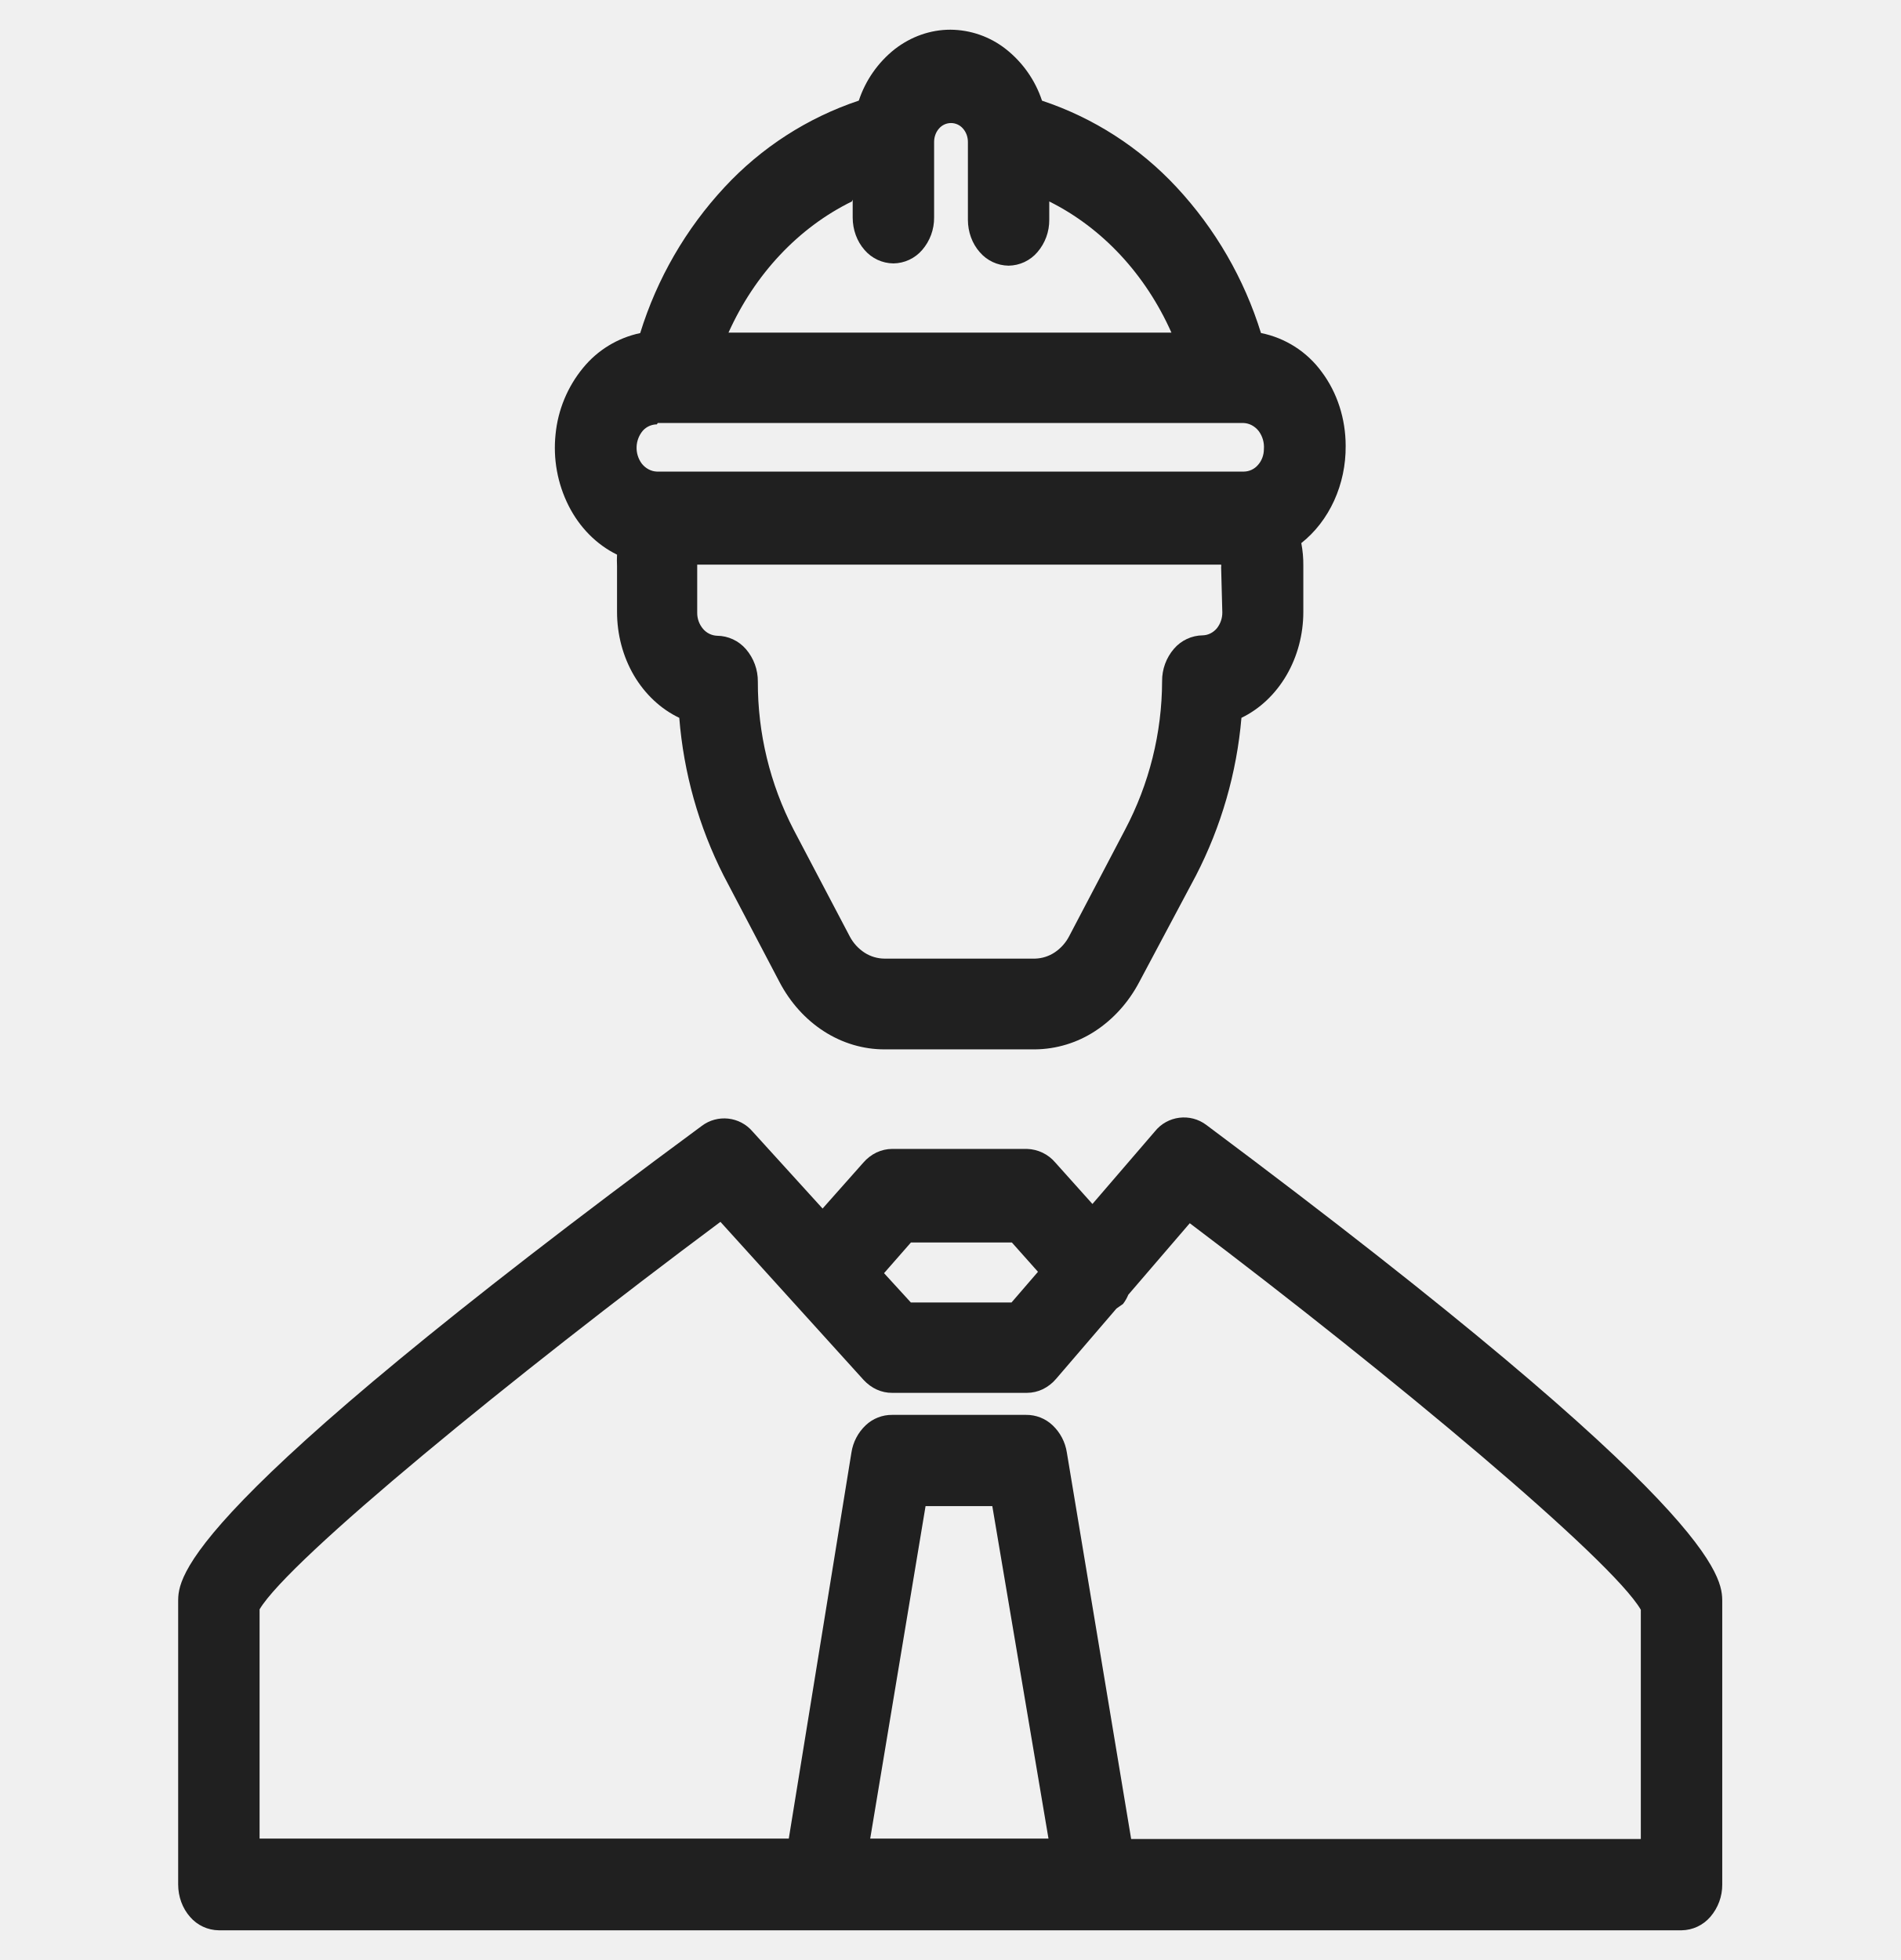
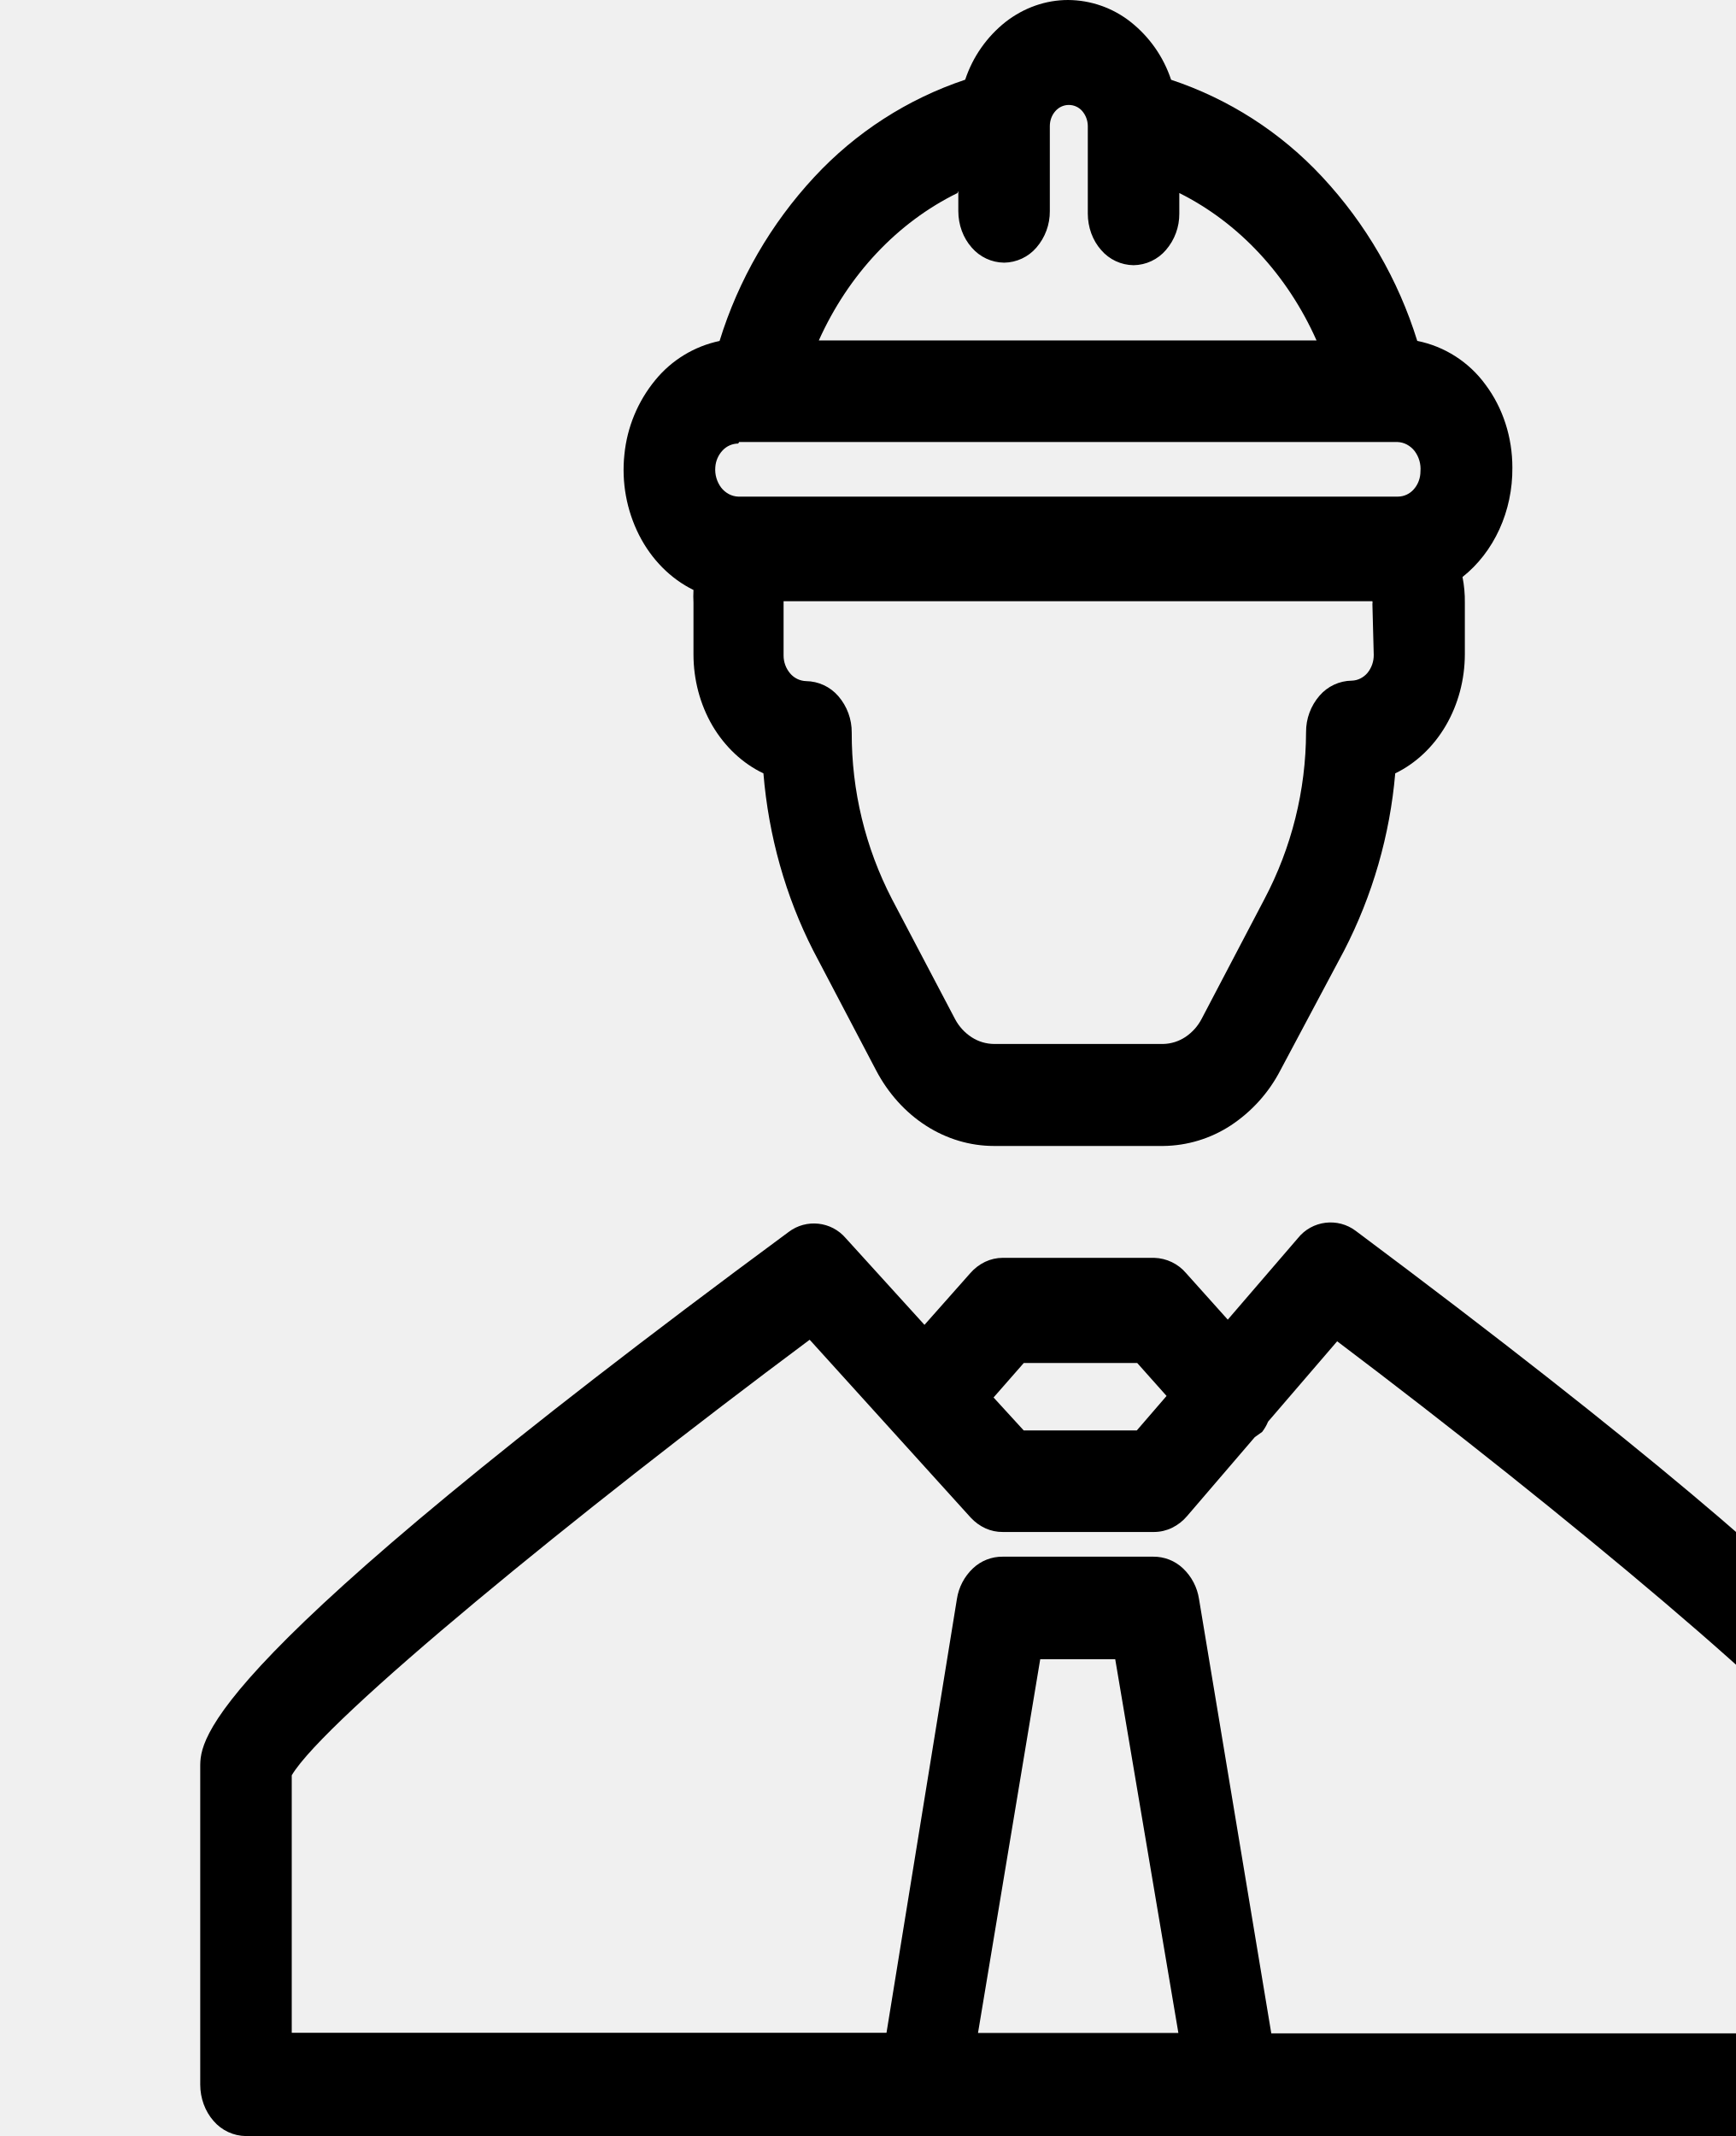
- <svg xmlns="http://www.w3.org/2000/svg" width="32" height="33" fill="none">
-   <g clip-path="url(#a)" fill="#202020">
-     <path d="M10.39 9.338a1.883 1.883 0 0 0 0 .193v.772c0 .38.099.752.285 1.07.187.316.452.565.763.713a7.13 7.13 0 0 0 .747 2.656l.94 1.791c.181.346.44.633.75.832.31.199.66.303 1.018.303h2.536a1.883 1.883 0 0 0 1.01-.307c.307-.2.564-.484.745-.828l.953-1.79a7.12 7.12 0 0 0 .767-2.657c.31-.15.573-.4.758-.716.185-.317.284-.688.284-1.067V9.53c.002-.13-.01-.26-.034-.386.233-.184.423-.43.553-.715.13-.285.197-.602.194-.922 0-.456-.142-.897-.403-1.245a1.672 1.672 0 0 0-1.023-.655A6.369 6.369 0 0 0 19.81 3.15a5.427 5.427 0 0 0-2.264-1.455 1.842 1.842 0 0 0-.607-.867A1.526 1.526 0 0 0 16.003.5c-.334 0-.66.114-.936.327a1.843 1.843 0 0 0-.606.867 5.429 5.429 0 0 0-2.26 1.457 6.37 6.37 0 0 0-1.421 2.457 1.693 1.693 0 0 0-.962.586 2.076 2.076 0 0 0-.463 1.116 2.17 2.17 0 0 0 .22 1.206c.185.366.471.654.814.822Zm.685-2.216h9.864a.325.325 0 0 1 .14.038.364.364 0 0 1 .116.098.45.45 0 0 1 .087.304c0 .1-.036.196-.1.267a.318.318 0 0 1-.237.111h-9.884a.324.324 0 0 1-.14-.038.364.364 0 0 1-.116-.098.448.448 0 0 1 .023-.557.323.323 0 0 1 .233-.102l.014-.023Zm9.507 3.188a.423.423 0 0 1-.093.27.337.337 0 0 1-.108.085.304.304 0 0 1-.128.032.649.649 0 0 0-.485.226.824.824 0 0 0-.2.546 5.384 5.384 0 0 1-.624 2.501l-.94 1.791a.733.733 0 0 1-.244.274.628.628 0 0 1-.331.105h-2.536a.627.627 0 0 1-.335-.1.731.731 0 0 1-.248-.271l-.946-1.799a5.383 5.383 0 0 1-.603-2.494.825.825 0 0 0-.2-.546.649.649 0 0 0-.486-.226.326.326 0 0 1-.237-.116.413.413 0 0 1-.098-.27v-.811h8.822a.079.079 0 0 1 0 .04l.02.763Zm-6.224-6.948v.3c0 .206.072.402.2.547a.649.649 0 0 0 .486.226.649.649 0 0 0 .484-.226.825.825 0 0 0 .201-.546V2.389c0-.084.03-.165.082-.224a.266.266 0 0 1 .402-.003c.027.03.048.065.063.104.014.039.022.08.022.123V3.7c0 .205.072.402.2.546a.649.649 0 0 0 .485.227.649.649 0 0 0 .485-.227.825.825 0 0 0 .2-.546v-.308c.893.445 1.62 1.226 2.057 2.208h-7.458c.444-.986 1.178-1.767 2.077-2.208l.014-.031ZM3.685 32.5h24.63a.649.649 0 0 0 .484-.226.824.824 0 0 0 .201-.546v-4.756c0-.409 0-1.544-8.685-8.03a.627.627 0 0 0-.87.109l-1.05 1.22-.623-.695a.65.65 0 0 0-.48-.232h-2.269c-.09 0-.18.021-.264.06a.689.689 0 0 0-.223.172l-.685.772-1.179-1.297a.627.627 0 0 0-.857-.093C3 25.458 3 26.555 3 26.972v4.756c0 .205.072.401.2.546a.649.649 0 0 0 .485.226Zm10.968-1.544.932-5.598h1.124l.946 5.598h-3.002Zm.685-10.037h1.7l.44.494-.446.517h-1.694l-.452-.494.453-.517ZM4.371 27.096c.5-.842 4.277-3.93 7.76-6.524l2.412 2.663c.13.14.301.218.48.216h2.27a.62.62 0 0 0 .268-.062.694.694 0 0 0 .225-.177l1.014-1.181.11-.077a.675.675 0 0 0 .089-.155l1.035-1.204c3.427 2.586 7.108 5.667 7.595 6.508v3.86h-8.582l-1.083-6.508a.796.796 0 0 0-.24-.458.639.639 0 0 0-.446-.175h-2.255a.639.639 0 0 0-.446.175.796.796 0 0 0-.24.458l-1.055 6.501H4.371v-3.86Z" />
-   </g>
-   <defs>
-     <clipPath id="a">
-       <path fill="#fff" transform="translate(0 .5)" d="M0 0h32v32H0z" />
-     </clipPath>
-   </defs>
+ <svg xmlns="http://www.w3.org/2000/svg" className="stroke-current fill-current">
+   <path d="M10.39 8.838a1.828 1.828 0 0 0 0 .193v.772c0 .38.099.752.285 1.07.187.316.452.565.763.713.077.936.332 1.842.747 2.656l.94 1.791c.181.346.44.633.75.832.31.199.661.303 1.018.303h2.536a1.883 1.883 0 0 0 1.01-.307 2.2 2.2 0 0 0 .745-.828l.953-1.79a7.12 7.12 0 0 0 .767-2.657c.31-.15.573-.4.758-.716.185-.317.284-.688.285-1.067V9.03c.002-.13-.01-.26-.035-.386.233-.184.423-.43.553-.715.13-.285.197-.602.194-.922.001-.456-.142-.897-.403-1.245a1.672 1.672 0 0 0-1.022-.655A6.37 6.37 0 0 0 19.81 2.65a5.426 5.426 0 0 0-2.264-1.455 1.843 1.843 0 0 0-.607-.867A1.526 1.526 0 0 0 16.003 0c-.334 0-.66.114-.935.327a1.843 1.843 0 0 0-.607.867 5.428 5.428 0 0 0-2.26 1.457 6.37 6.37 0 0 0-1.42 2.457 1.693 1.693 0 0 0-.963.586 2.076 2.076 0 0 0-.463 1.116 2.17 2.17 0 0 0 .22 1.206c.186.366.472.654.814.822Zm.685-2.216h9.864a.324.324 0 0 1 .14.038.364.364 0 0 1 .116.098.446.446 0 0 1 .087.304c0 .1-.036.196-.099.267a.318.318 0 0 1-.237.111H11.06a.324.324 0 0 1-.14-.038.364.364 0 0 1-.116-.098.45.45 0 0 1-.087-.304.406.406 0 0 1 .11-.253.322.322 0 0 1 .233-.102l.014-.023Zm9.507 3.188a.42.42 0 0 1-.093.27.336.336 0 0 1-.108.085.304.304 0 0 1-.128.032.649.649 0 0 0-.484.226.825.825 0 0 0-.201.546 5.385 5.385 0 0 1-.624 2.501l-.939 1.791a.734.734 0 0 1-.244.274.628.628 0 0 1-.332.105h-2.536a.627.627 0 0 1-.334-.1.73.73 0 0 1-.249-.271l-.946-1.799a5.383 5.383 0 0 1-.603-2.494.824.824 0 0 0-.2-.546.649.649 0 0 0-.485-.226.326.326 0 0 1-.238-.116.412.412 0 0 1-.098-.27v-.811h8.822a.079.079 0 0 1 0 .04l.02.763Zm-6.224-6.948v.3c0 .206.072.402.201.547a.649.649 0 0 0 .485.226.649.649 0 0 0 .484-.226.824.824 0 0 0 .201-.546V1.889c0-.084.03-.165.083-.224a.266.266 0 0 1 .401-.003.35.35 0 0 1 .085.227V3.2c0 .205.072.402.2.546a.649.649 0 0 0 .486.227.649.649 0 0 0 .484-.227.824.824 0 0 0 .201-.546v-.308c.892.445 1.619 1.226 2.056 2.208h-7.457c.443-.986 1.177-1.767 2.077-2.208l.013-.031ZM3.685 32h24.63a.649.649 0 0 0 .484-.226.824.824 0 0 0 .201-.546v-4.756c0-.41 0-1.544-8.685-8.03a.627.627 0 0 0-.87.108l-1.05 1.22-.623-.695a.651.651 0 0 0-.48-.231h-2.269a.62.62 0 0 0-.264.06.689.689 0 0 0-.223.171l-.685.773-1.179-1.298a.627.627 0 0 0-.857-.093C3 24.96 3 26.056 3 26.473v4.756c0 .205.072.401.2.546a.649.649 0 0 0 .485.226Zm10.968-1.544.932-5.598h1.124l.946 5.598h-3.002Zm.685-10.037h1.7l.44.494-.446.517h-1.694l-.452-.494.453-.517ZM4.371 26.596c.5-.842 4.277-3.93 7.76-6.525l2.412 2.664c.13.14.301.218.48.216h2.27a.62.62 0 0 0 .268-.063.691.691 0 0 0 .225-.176L18.8 21.53l.11-.078a.67.67 0 0 0 .089-.154l1.035-1.204c3.427 2.586 7.108 5.667 7.595 6.508v3.86h-8.582l-1.083-6.508a.796.796 0 0 0-.24-.458.639.639 0 0 0-.446-.175h-2.255a.639.639 0 0 0-.446.175.796.796 0 0 0-.24.458l-1.055 6.5H4.371v-3.86Z" />
</svg>
